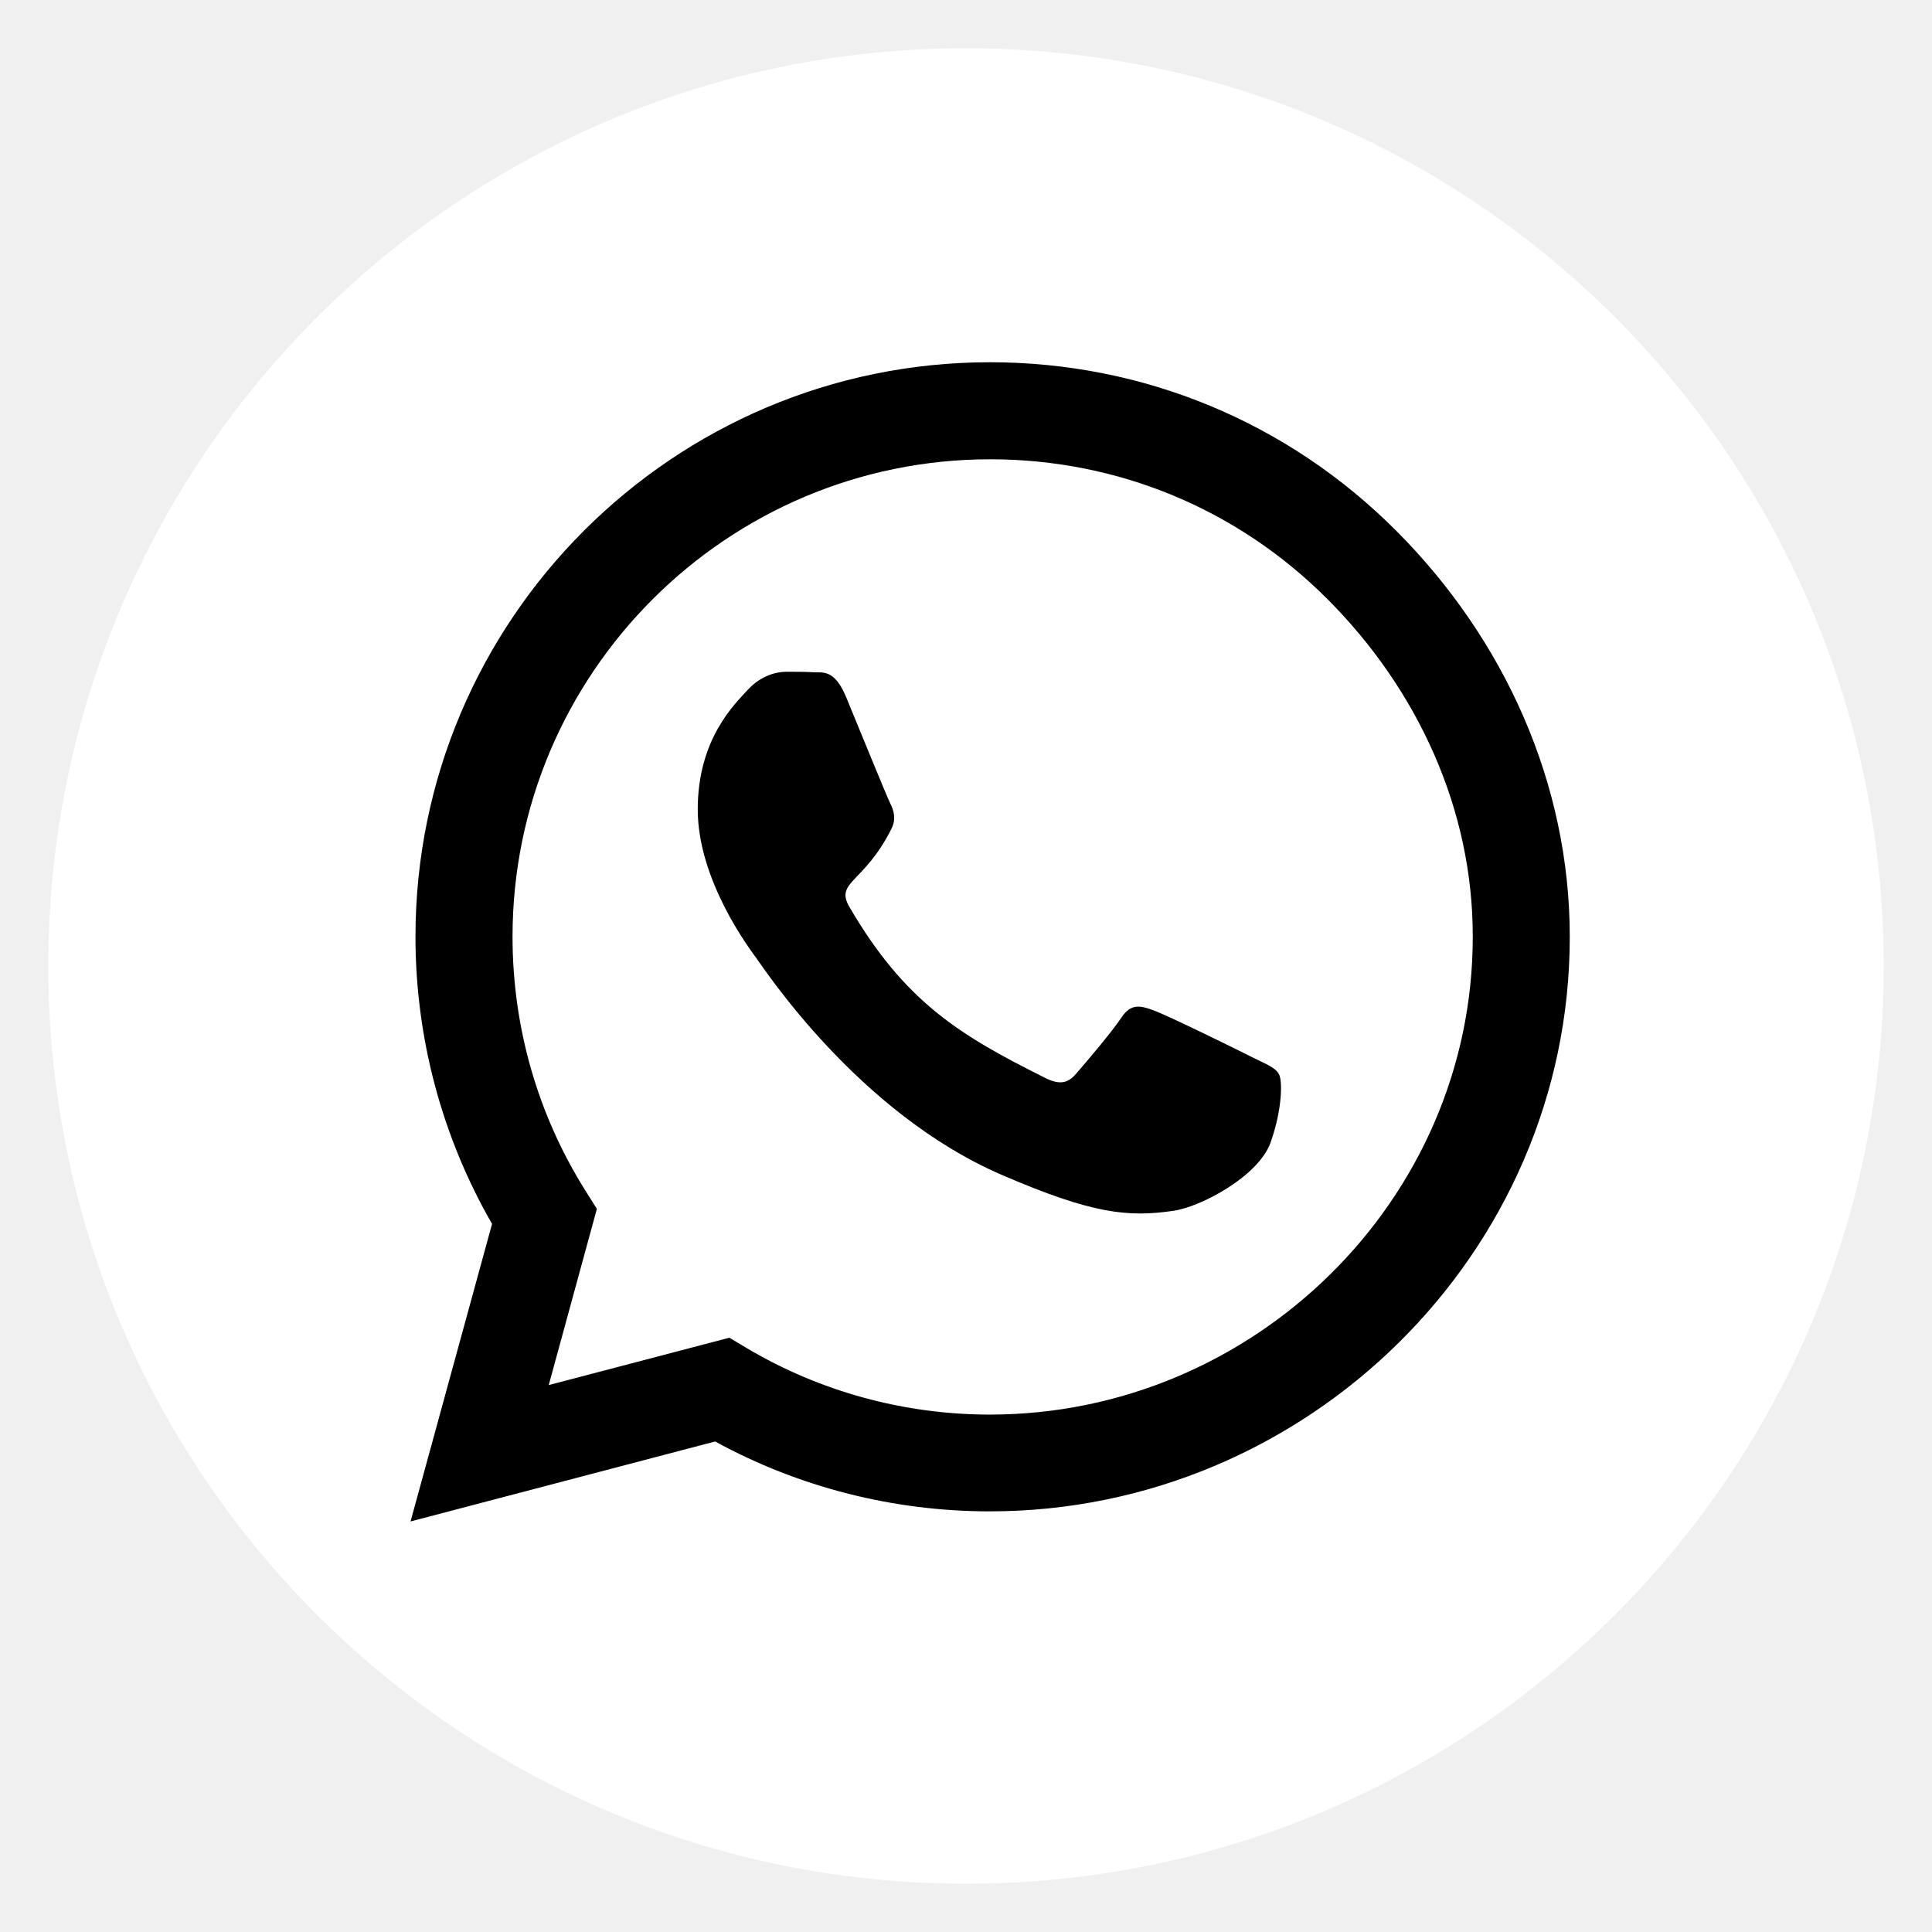
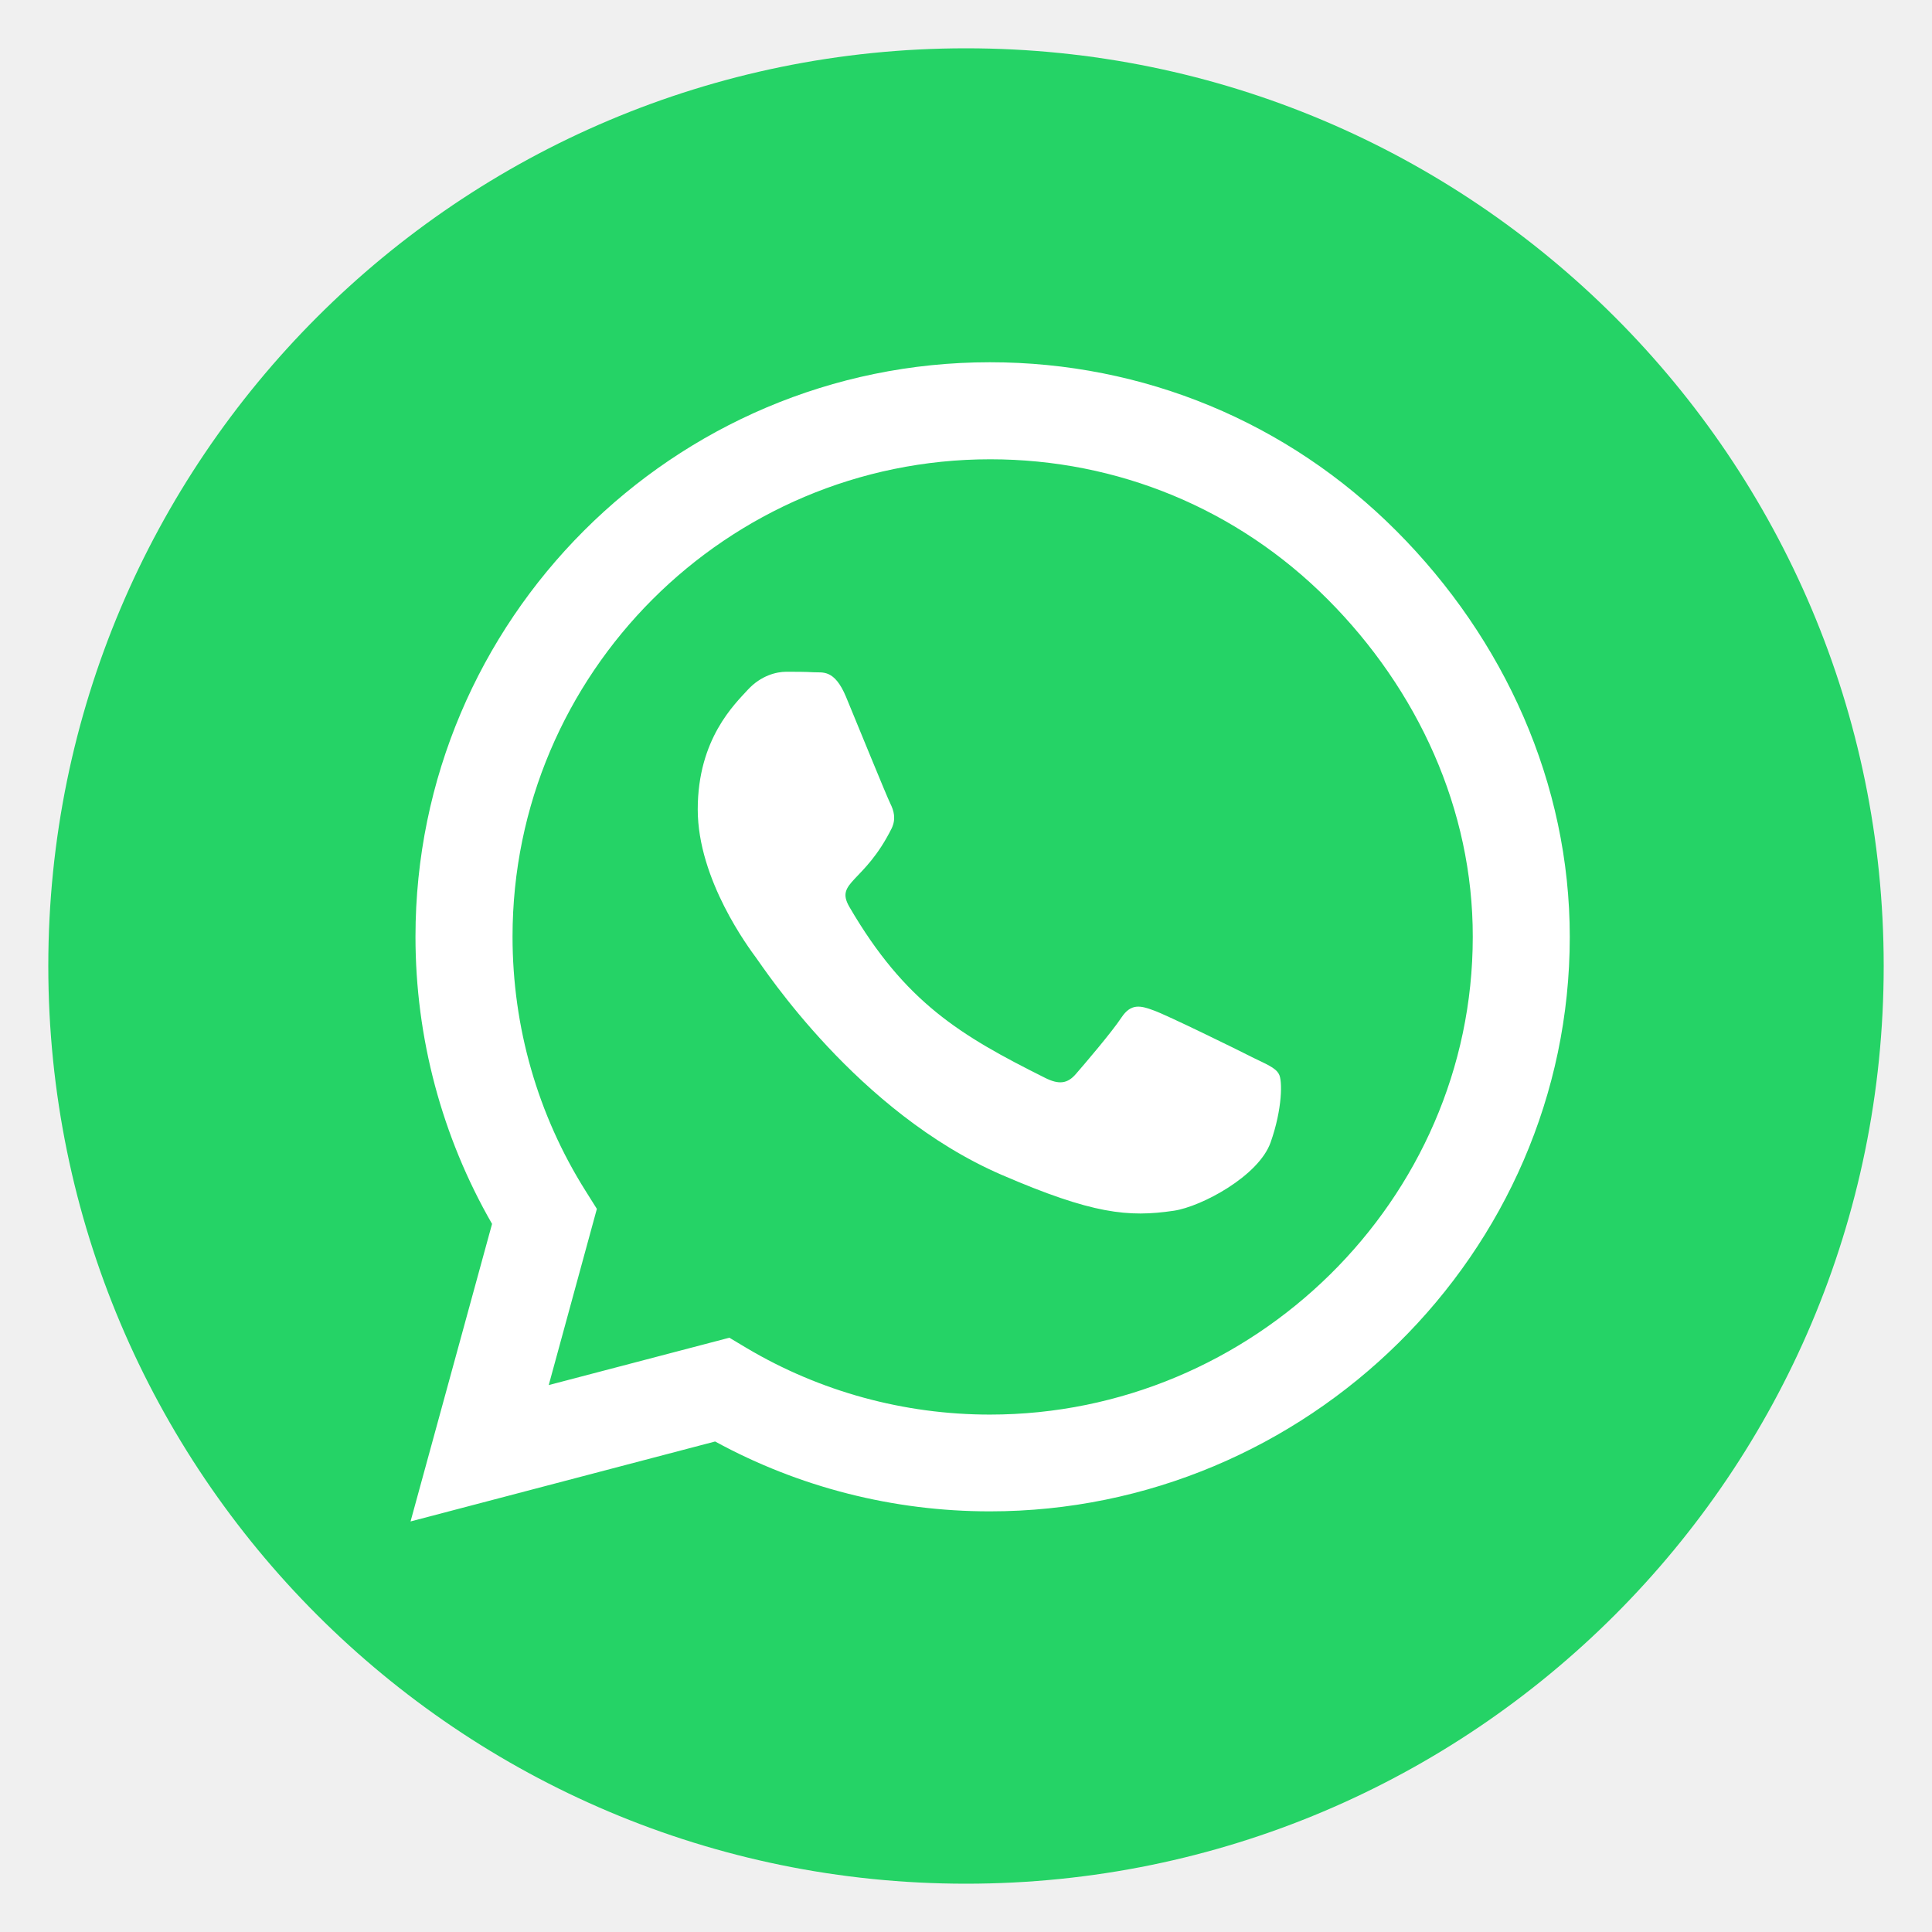
<svg xmlns="http://www.w3.org/2000/svg" width="80" height="80">
  <g class="layer">
-     <circle cx="40" cy="40" fill="#fff" id="svg_1" r="38" stroke="#000000" stroke-width="0" />
-     <path d="m57.811,21.975c-4.489,-4.5 -10.468,-6.975 -16.821,-6.975c-13.114,0 -23.786,10.671 -23.786,23.786c0,4.189 1.093,8.282 3.171,11.893l-3.375,12.321l12.611,-3.311c3.471,1.896 7.382,2.893 11.368,2.893l0.011,0c13.104,0 24.011,-10.671 24.011,-23.786c0,-6.354 -2.7,-12.321 -7.189,-16.821l-0,-0l-0,0l-0,0zm-16.821,36.6c-3.557,0 -7.039,-0.954 -10.071,-2.754l-0.718,-0.429l-7.479,1.961l1.993,-7.296l-0.471,-0.75c-1.982,-3.15 -3.021,-6.782 -3.021,-10.521c0,-10.896 8.871,-19.768 19.779,-19.768c5.282,0 10.243,2.057 13.971,5.796c3.729,3.739 6.021,8.7 6.011,13.982c0,10.907 -9.096,19.779 -19.993,19.779l0,-0l-0,0l-0,-0zm10.843,-14.807c-0.589,-0.3 -3.514,-1.736 -4.061,-1.929c-0.546,-0.204 -0.943,-0.3 -1.339,0.3c-0.396,0.6 -1.532,1.929 -1.886,2.336c-0.343,0.396 -0.696,0.45 -1.286,0.15c-3.493,-1.746 -5.786,-3.118 -8.089,-7.071c-0.611,-1.05 0.611,-0.975 1.746,-3.246c0.193,-0.396 0.096,-0.739 -0.054,-1.039c-0.15,-0.3 -1.339,-3.225 -1.832,-4.414c-0.482,-1.157 -0.975,-0.996 -1.339,-1.018c-0.343,-0.021 -0.739,-0.021 -1.136,-0.021c-0.396,0 -1.039,0.15 -1.586,0.739c-0.546,0.6 -2.079,2.036 -2.079,4.961c0,2.925 2.132,5.754 2.421,6.15c0.3,0.396 4.189,6.396 10.157,8.979c3.771,1.629 5.25,1.768 7.136,1.489c1.146,-0.171 3.514,-1.436 4.007,-2.829c0.493,-1.393 0.493,-2.582 0.343,-2.829c-0.139,-0.268 -0.536,-0.418 -1.125,-0.707l-0,-0l0,-0l-0,-0z" fill="currentColor" id="svg_2" />
+     <circle cx="40" cy="40" fill="#25d366" id="svg_1" r="38" stroke="#000000" stroke-width="0" />
+     <path d="m57.811,21.975c-4.489,-4.5 -10.468,-6.975 -16.821,-6.975c-13.114,0 -23.786,10.671 -23.786,23.786c0,4.189 1.093,8.282 3.171,11.893l-3.375,12.321l12.611,-3.311c3.471,1.896 7.382,2.893 11.368,2.893l0.011,0c13.104,0 24.011,-10.671 24.011,-23.786c0,-6.354 -2.7,-12.321 -7.189,-16.821l-0,-0l-0,0l-0,0zm-16.821,36.6c-3.557,0 -7.039,-0.954 -10.071,-2.754l-0.718,-0.429l-7.479,1.961l1.993,-7.296l-0.471,-0.75c-1.982,-3.15 -3.021,-6.782 -3.021,-10.521c0,-10.896 8.871,-19.768 19.779,-19.768c5.282,0 10.243,2.057 13.971,5.796c3.729,3.739 6.021,8.7 6.011,13.982c0,10.907 -9.096,19.779 -19.993,19.779l0,-0l-0,0l-0,-0zm10.843,-14.807c-0.589,-0.3 -3.514,-1.736 -4.061,-1.929c-0.546,-0.204 -0.943,-0.3 -1.339,0.3c-0.396,0.6 -1.532,1.929 -1.886,2.336c-0.343,0.396 -0.696,0.45 -1.286,0.15c-3.493,-1.746 -5.786,-3.118 -8.089,-7.071c-0.611,-1.05 0.611,-0.975 1.746,-3.246c0.193,-0.396 0.096,-0.739 -0.054,-1.039c-0.15,-0.3 -1.339,-3.225 -1.832,-4.414c-0.482,-1.157 -0.975,-0.996 -1.339,-1.018c-0.343,-0.021 -0.739,-0.021 -1.136,-0.021c-0.396,0 -1.039,0.15 -1.586,0.739c-0.546,0.6 -2.079,2.036 -2.079,4.961c0,2.925 2.132,5.754 2.421,6.15c0.3,0.396 4.189,6.396 10.157,8.979c3.771,1.629 5.25,1.768 7.136,1.489c1.146,-0.171 3.514,-1.436 4.007,-2.829c0.493,-1.393 0.493,-2.582 0.343,-2.829c-0.139,-0.268 -0.536,-0.418 -1.125,-0.707l-0,-0l0,-0l-0,-0z" fill="#fff" id="svg_2" />
  </g>
</svg>
